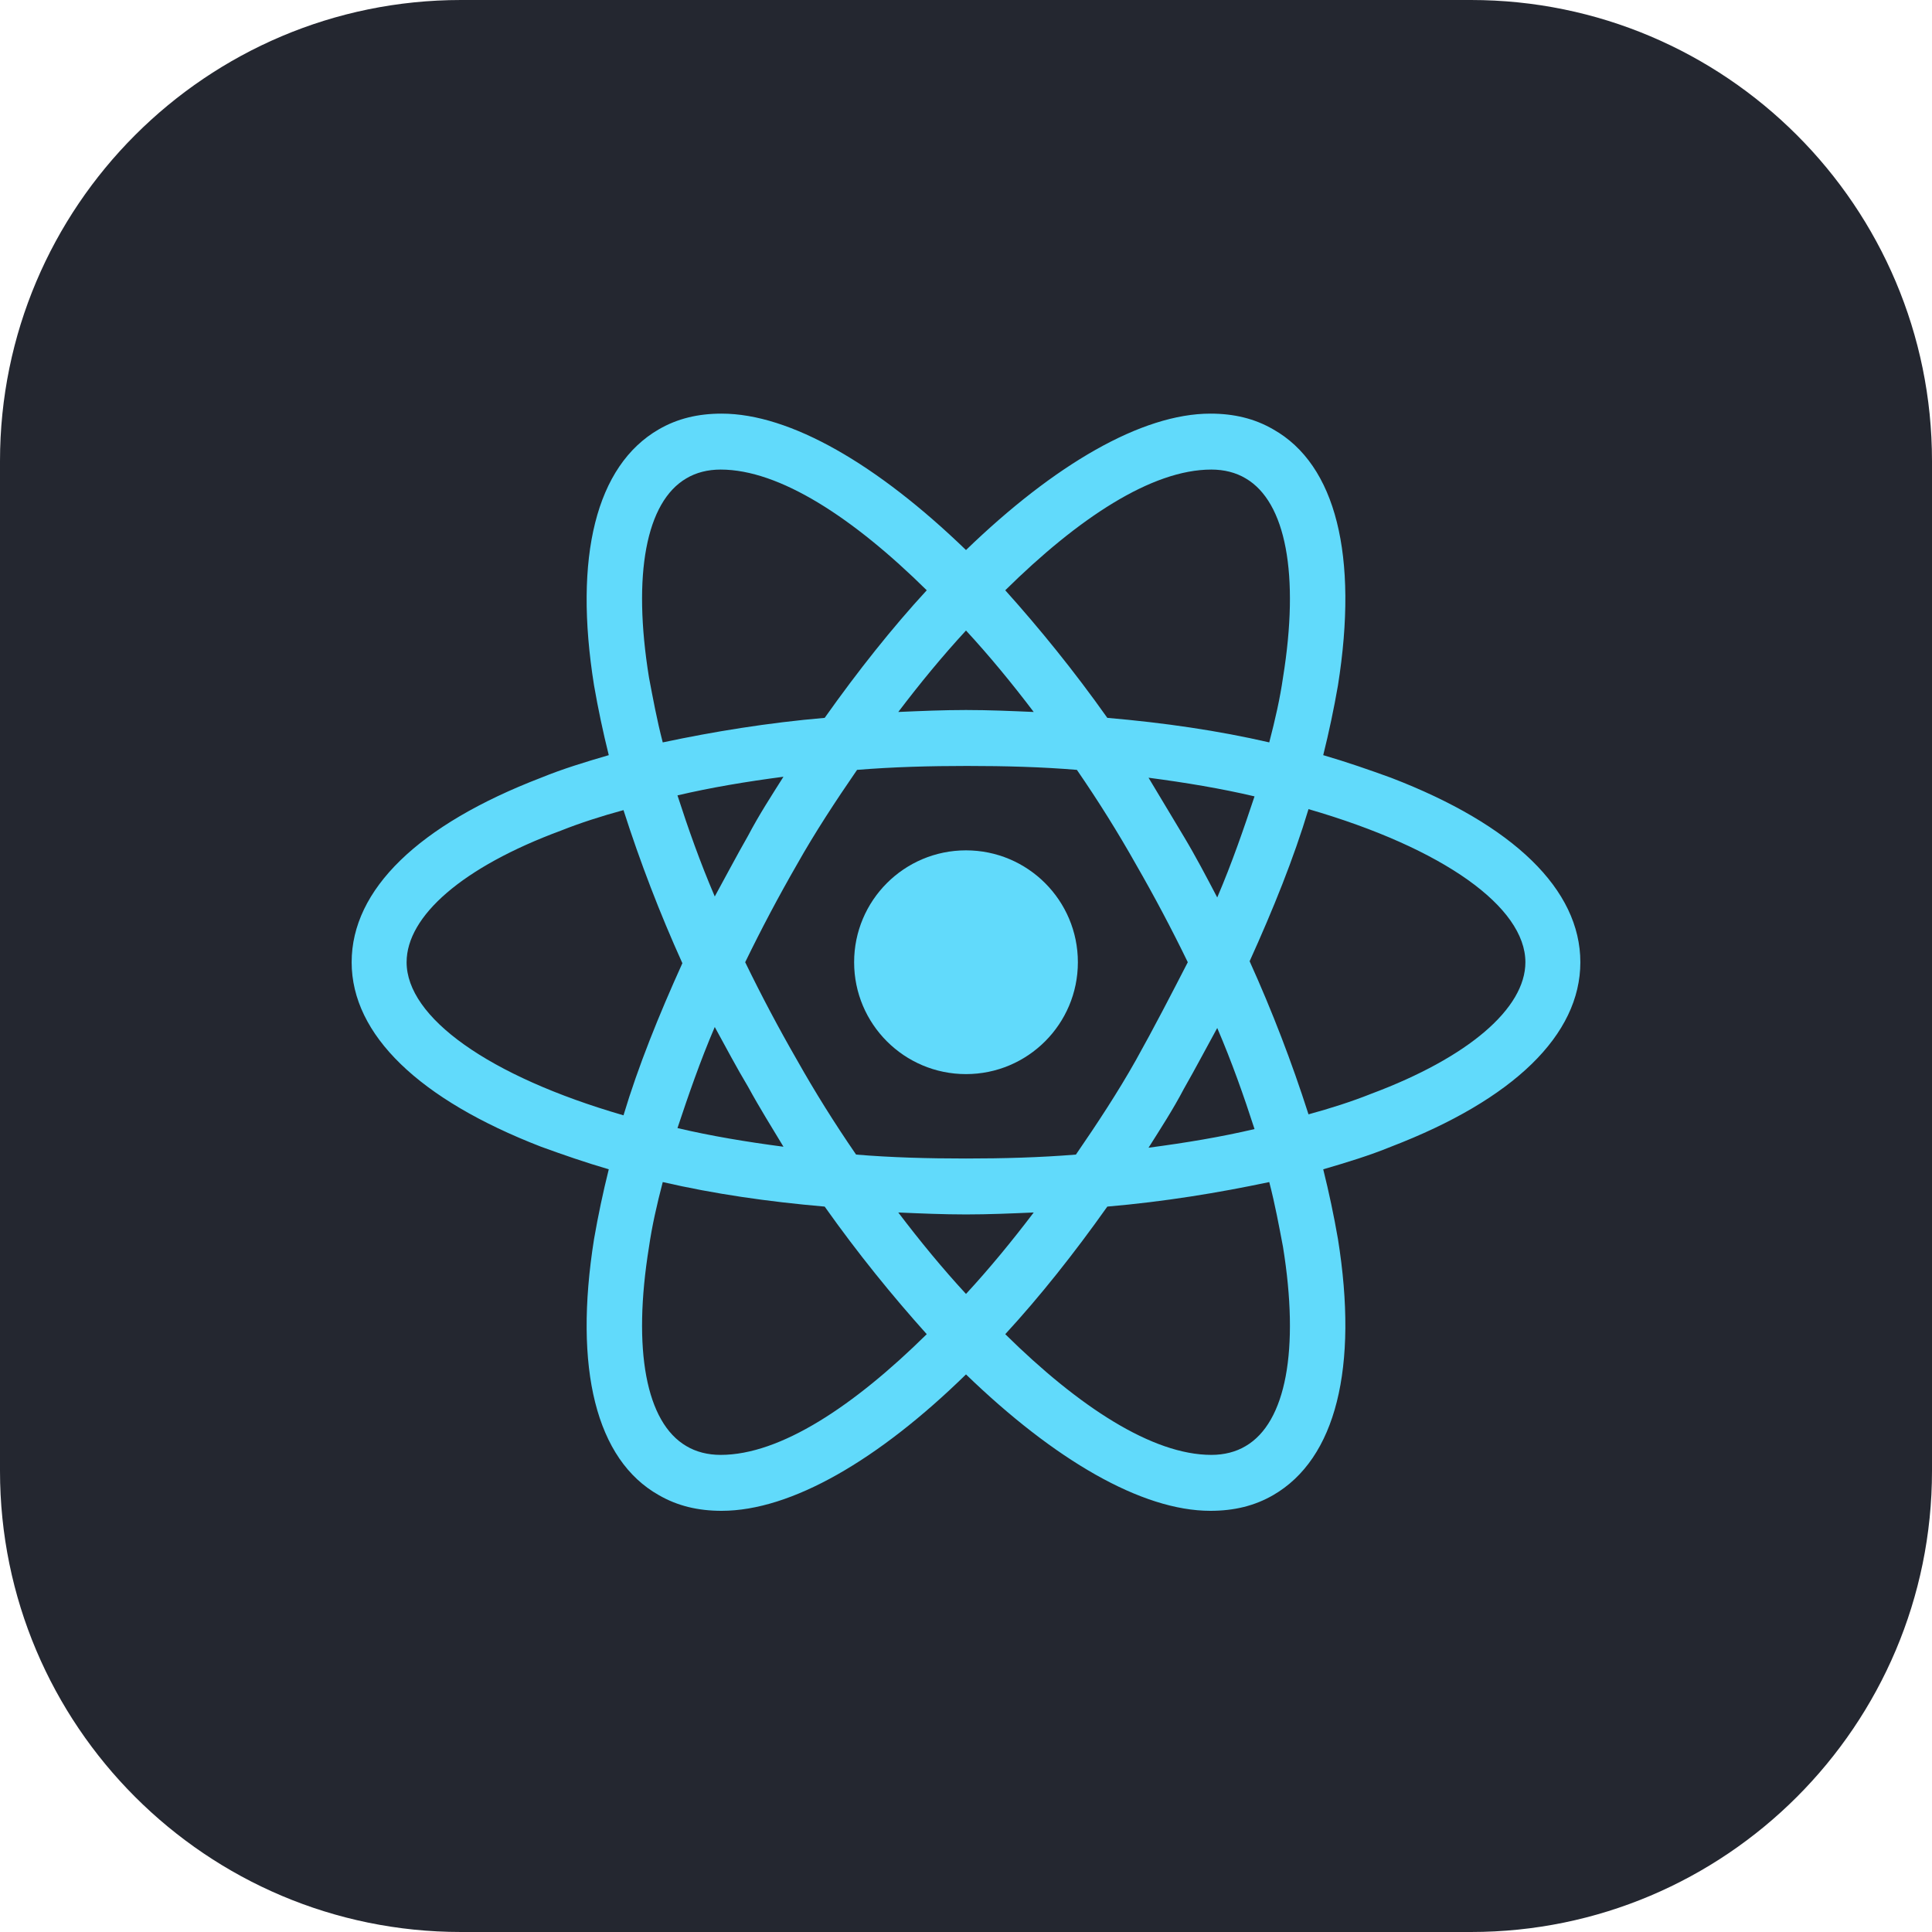
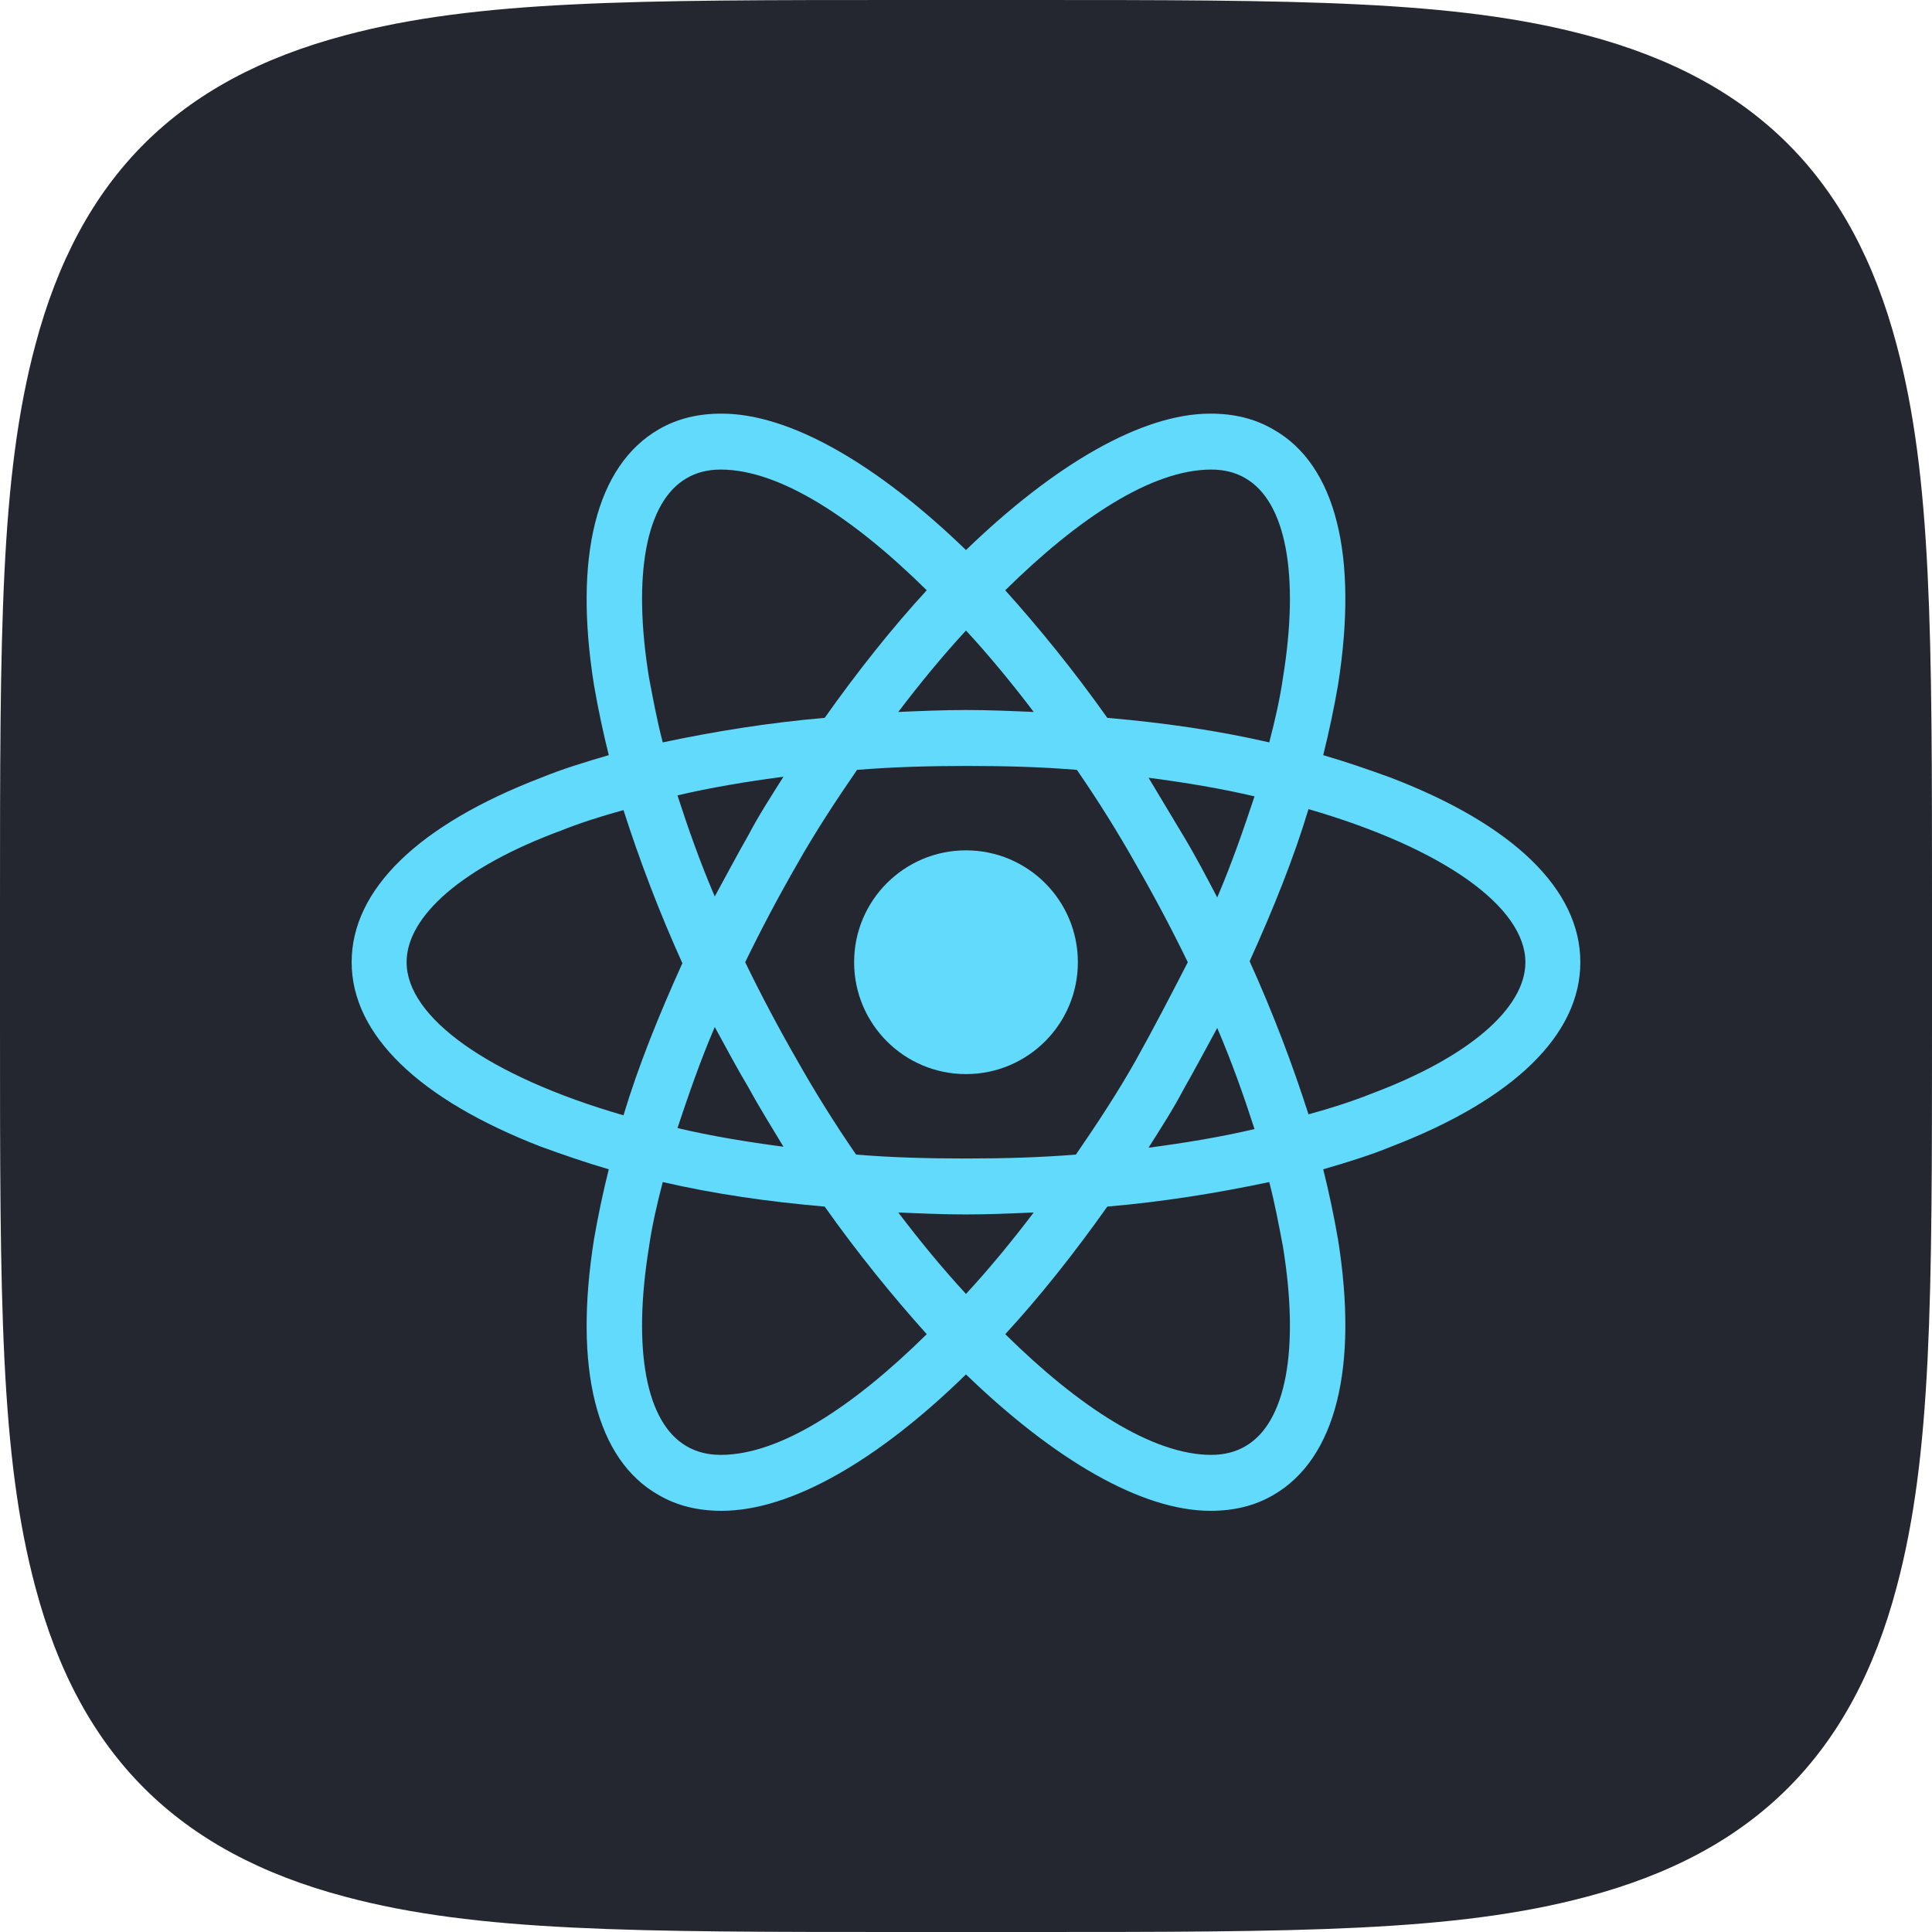
<svg xmlns="http://www.w3.org/2000/svg" xml:space="preserve" style="fill-rule:evenodd;clip-rule:evenodd;stroke-linejoin:round;stroke-miterlimit:2" viewBox="0 0 512 512">
-   <path d="M512 122.18C512 54.747 457.253 0 389.82 0H122.18C54.747 0 0 54.747 0 122.18v267.64C0 457.253 54.747 512 122.18 512h267.64C457.253 512 512 457.253 512 389.82z" style="fill:#242730" />
-   <circle cx="256" cy="255" r="29.649" style="fill:#61dafb" />
-   <path d="M368.615 206.105c-5.722-2.081-11.704-4.161-17.946-5.982a261 261 0 0 0 3.901-18.465c5.462-34.331-.52-58.518-17.165-67.881-4.942-2.861-10.403-4.162-16.645-4.162-18.206 0-41.353 13.525-64.76 36.151-23.407-22.626-46.554-36.151-64.76-36.151-6.242 0-11.703 1.301-16.645 4.162-16.645 9.623-22.627 33.81-17.165 67.881a261 261 0 0 0 3.901 18.465c-6.242 1.821-12.224 3.641-17.946 5.982C110.875 218.589 93.19 235.754 93.19 255s17.946 36.411 50.195 48.895c5.722 2.081 11.704 4.161 17.946 5.982a261 261 0 0 0-3.901 18.465c-5.462 34.331.52 58.518 17.165 67.881 4.942 2.861 10.403 4.162 16.645 4.162 18.466 0 41.613-13.525 64.76-36.151 23.407 22.626 46.554 36.151 64.76 36.151 6.242 0 11.703-1.301 16.645-4.162 16.645-9.623 22.627-33.81 17.165-67.881a261 261 0 0 0-3.901-18.465c6.242-1.821 12.224-3.641 17.946-5.982 32.51-12.484 50.195-29.649 50.195-48.895s-17.685-36.411-50.195-48.895m-38.492-79.324c10.663 6.242 14.304 25.487 9.883 52.796-.78 5.462-2.081 11.183-3.641 17.165-13.525-3.121-27.829-5.201-42.914-6.502-8.842-12.484-17.945-23.667-27.048-33.81 19.246-18.986 38.752-31.99 54.617-31.99 3.381 0 6.502.78 9.103 2.341m-29.129 154.227c-4.682 8.323-10.143 16.645-15.865 24.968-9.623.78-19.246 1.04-29.129 1.04-10.143 0-19.766-.26-29.129-1.04q-8.583-12.484-15.605-24.968A419 419 0 0 1 197.482 255a419 419 0 0 1 13.784-26.008c4.682-8.323 10.143-16.645 15.865-24.968 9.623-.78 19.246-1.04 29.129-1.04 10.143 0 19.766.26 29.129 1.04q8.582 12.484 15.605 24.968A419 419 0 0 1 314.778 255c-4.421 8.583-8.843 17.165-13.784 26.008m21.586-8.583c3.902 9.103 7.023 17.946 9.883 26.789-8.842 2.08-18.205 3.641-28.088 4.941 3.121-4.941 6.502-10.143 9.363-15.605 3.121-5.461 5.982-10.923 8.842-16.125M256 342.907c-6.242-6.762-12.224-14.044-17.946-21.587 5.982.26 11.964.52 17.946.52s11.964-.26 17.946-.52c-5.722 7.543-11.704 14.825-17.946 21.587m-48.375-39.012c-9.883-1.3-19.246-2.861-28.088-4.942 2.86-8.582 5.981-17.685 9.883-26.788 2.86 5.202 5.721 10.664 8.842 15.865 3.121 5.722 6.242 10.663 9.363 15.865m-18.205-66.32c-3.902-9.103-7.023-17.946-9.883-26.789 8.842-2.08 18.205-3.641 28.088-4.941-3.121 4.941-6.502 10.143-9.363 15.605-3.121 5.461-5.982 10.923-8.842 16.125M256 167.093c6.242 6.762 12.224 14.044 17.946 21.587-5.982-.26-11.964-.52-17.946-.52s-11.964.26-17.946.52c5.722-7.543 11.704-14.825 17.946-21.587m57.738 54.617-9.363-15.605c9.883 1.3 19.246 2.861 28.088 4.942-2.86 8.582-5.981 17.685-9.883 26.788-2.86-5.462-5.721-10.924-8.842-16.125m-141.744-42.133c-4.421-27.309-.78-46.554 9.883-52.796 2.601-1.561 5.722-2.341 9.103-2.341 15.605 0 35.111 12.744 54.617 31.99-9.103 9.883-18.206 21.326-27.048 33.81-15.085 1.301-29.389 3.641-42.914 6.502-1.56-5.982-2.6-11.703-3.641-17.165M107.755 255c0-12.224 14.824-25.228 40.832-34.851 5.202-2.08 10.923-3.901 16.645-5.461a379 379 0 0 0 15.605 40.572c-6.242 13.784-11.704 27.308-15.605 40.312-35.891-10.403-57.477-26.008-57.477-40.572m74.122 128.219c-10.663-6.242-14.304-25.487-9.883-52.796.78-5.462 2.081-11.183 3.641-17.165 13.525 3.121 27.829 5.201 42.914 6.502 8.842 12.484 17.945 23.667 27.048 33.81-19.246 18.986-38.752 31.99-54.617 31.99-3.381 0-6.502-.78-9.103-2.341m158.129-52.796c4.421 27.309.78 46.554-9.883 52.796-2.601 1.561-5.722 2.341-9.103 2.341-15.605 0-35.111-12.744-54.617-31.99 9.103-9.883 18.206-21.326 27.048-33.81 15.085-1.301 29.389-3.641 42.914-6.502 1.56 5.982 2.6 11.703 3.641 17.165m23.407-40.572c-5.202 2.08-10.923 3.901-16.645 5.461a379 379 0 0 0-15.605-40.572c6.242-13.784 11.704-27.308 15.605-40.312 35.891 10.403 57.477 26.008 57.477 40.572 0 12.224-15.084 25.228-40.832 34.851" style="fill:#61dafb;fill-rule:nonzero" />
+   <path d="M2528 2768h512v512h-512z" style="fill:none" transform="translate(-2528 -2768)" />
+   <path d="M341.002 69.001h-32c-72 0-113.52 0-148.56 9.36-44.4 11.76-70.321 37.68-82.081 82.081-9.36 35.04-9.36 76.56-9.36 148.56v32c0 72 0 113.52 9.36 148.56 11.76 44.4 37.681 70.32 82.081 82.08 35.04 9.36 76.56 9.36 148.56 9.36h32c72 0 113.52 0 148.56-9.36 44.4-11.76 70.32-37.68 82.08-82.08 9.36-35.04 9.36-76.56 9.36-148.56v-32c0-72 0-113.52-9.36-148.56-11.76-44.401-37.68-70.321-82.08-82.081-35.04-9.36-76.56-9.36-148.56-9.36" style="fill:#242730" transform="translate(-69.001 -69.001)" />
+   <g transform="translate(89.548 88.548)scale(2.60079)">
+     <circle cx="64" cy="64" r="11.4" style="fill:#61dafb" />
+     <path d="M107.3 45.2c-2.2-.8-4.5-1.6-6.9-2.3.6-2.4 1.1-4.8 1.5-7.1 2.1-13.2-.2-22.5-6.6-26.1-1.9-1.1-4-1.6-6.4-1.6-7 0-15.9 5.2-24.9 13.9-9-8.7-17.9-13.9-24.9-13.9-2.4 0-4.5.5-6.4 1.6-6.4 3.7-8.7 13-6.6 26.1.4 2.3.9 4.7 1.5 7.1-2.4.7-4.7 1.4-6.9 2.3C8.2 50 1.4 56.6 1.4 64s6.9 14 19.3 18.8c2.2.8 4.5 1.6 6.9 2.3-.6 2.4-1.1 4.8-1.5 7.1-2.1 13.2.2 22.5 6.6 26.1 1.9 1.1 4 1.6 6.4 1.6 7.1 0 16-5.2 24.9-13.9 9 8.7 17.9 13.9 24.9 13.9 2.4 0 4.5-.5 6.4-1.6 6.4-3.7 8.7-13 6.6-26.1-.4-2.3-.9-4.7-1.5-7.1 2.4-.7 4.7-1.4 6.9-2.3 12.5-4.8 19.3-11.4 19.3-18.8s-6.8-14-19.3-18.8M92.5 14.7c4.1 2.4 5.5 9.8 3.8 20.3-.3 2.1-.8 4.3-1.4 6.6-5.2-1.2-10.7-2-16.5-2.5-3.4-4.8-6.9-9.1-10.4-13 7.4-7.3 14.9-12.3 21-12.3 1.3 0 2.5.3 3.5.9M81.3 74c-1.8 3.2-3.9 6.4-6.1 9.6-3.7.3-7.4.4-11.2.4-3.9 0-7.6-.1-11.2-.4q-3.3-4.8-6-9.6c-1.9-3.3-3.7-6.7-5.3-10 1.6-3.3 3.4-6.7 5.3-10 1.8-3.2 3.9-6.4 6.1-9.6 3.7-.3 7.4-.4 11.2-.4 3.9 0 7.6.1 11.2.4q3.3 4.8 6 9.6c1.9 3.3 3.7 6.7 5.3 10-1.7 3.3-3.4 6.6-5.3 10m8.3-3.3c1.5 3.5 2.7 6.9 3.8 10.3-3.4.8-7 1.4-10.8 1.9 1.2-1.9 2.5-3.9 3.6-6 1.2-2.1 2.3-4.2 3.4-6.2M64 97.8c-2.4-2.6-4.7-5.4-6.9-8.3 2.3.1 4.6.2 6.9.2s4.6-.1 6.9-.2c-2.2 2.9-4.5 5.7-6.9 8.3m-18.6-15c-3.8-.5-7.4-1.1-10.8-1.9 1.1-3.3 2.3-6.8 3.8-10.3 1.1 2 2.2 4.1 3.4 6.1 1.2 2.2 2.4 4.1 3.6 6.1m-7-25.5c-1.5-3.5-2.7-6.9-3.8-10.3 3.4-.8 7-1.4 10.8-1.9-1.2 1.9-2.5 3.9-3.6 6-1.2 2.1-2.3 4.2-3.4 6.2M64 30.2c2.4 2.6 4.7 5.4 6.9 8.3-2.3-.1-4.6-.2-6.9-.2s-4.6.1-6.9.2c2.2-2.9 4.5-5.7 6.9-8.3m22.2 21-3.6-6c3.8.5 7.4 1.1 10.8 1.9-1.1 3.3-2.3 6.8-3.8 10.3-1.1-2.1-2.2-4.2-3.4-6.2M31.7 35c-1.7-10.5-.3-17.9 3.8-20.3 1-.6 2.2-.9 3.5-.9 6 0 13.5 4.9 21 12.3-3.5 3.8-7 8.2-10.4 13-5.8.5-11.3 1.4-16.5 2.5-.6-2.3-1-4.5-1.4-6.6M7 64c0-4.7 5.7-9.7 15.7-13.4 2-.8 4.2-1.5 6.4-2.1 1.6 5 3.6 10.3 6 15.6-2.4 5.3-4.5 10.5-6 15.5C15.3 75.6 7 69.6 7 64m28.5 49.3c-4.1-2.4-5.5-9.8-3.8-20.3.3-2.1.8-4.3 1.4-6.6 5.2 1.2 10.7 2 16.5 2.5 3.4 4.8 6.9 9.1 10.4 13-7.4 7.3-14.9 12.3-21 12.3-1.3 0-2.5-.3-3.5-.9M96.3 93c1.7 10.5.3 17.9-3.8 20.3-1 .6-2.2.9-3.5.9-6 0-13.5-4.9-21-12.3 3.5-3.8 7-8.2 10.4-13 5.8-.5 11.3-1.4 16.5-2.5.6 2.3 1 4.5 1.4 6.6m9-15.6c-2 .8-4.2 1.5-6.4 2.1-1.6-5-3.6-10.3-6-15.6 2.4-5.3 4.5-10.5 6-15.5 13.8 4 22.1 10 22.1 15.6 0 4.7-5.8 9.7-15.7 13.4" style="fill:#61dafb;fill-rule:nonzero" />
+   </g>
</svg>
